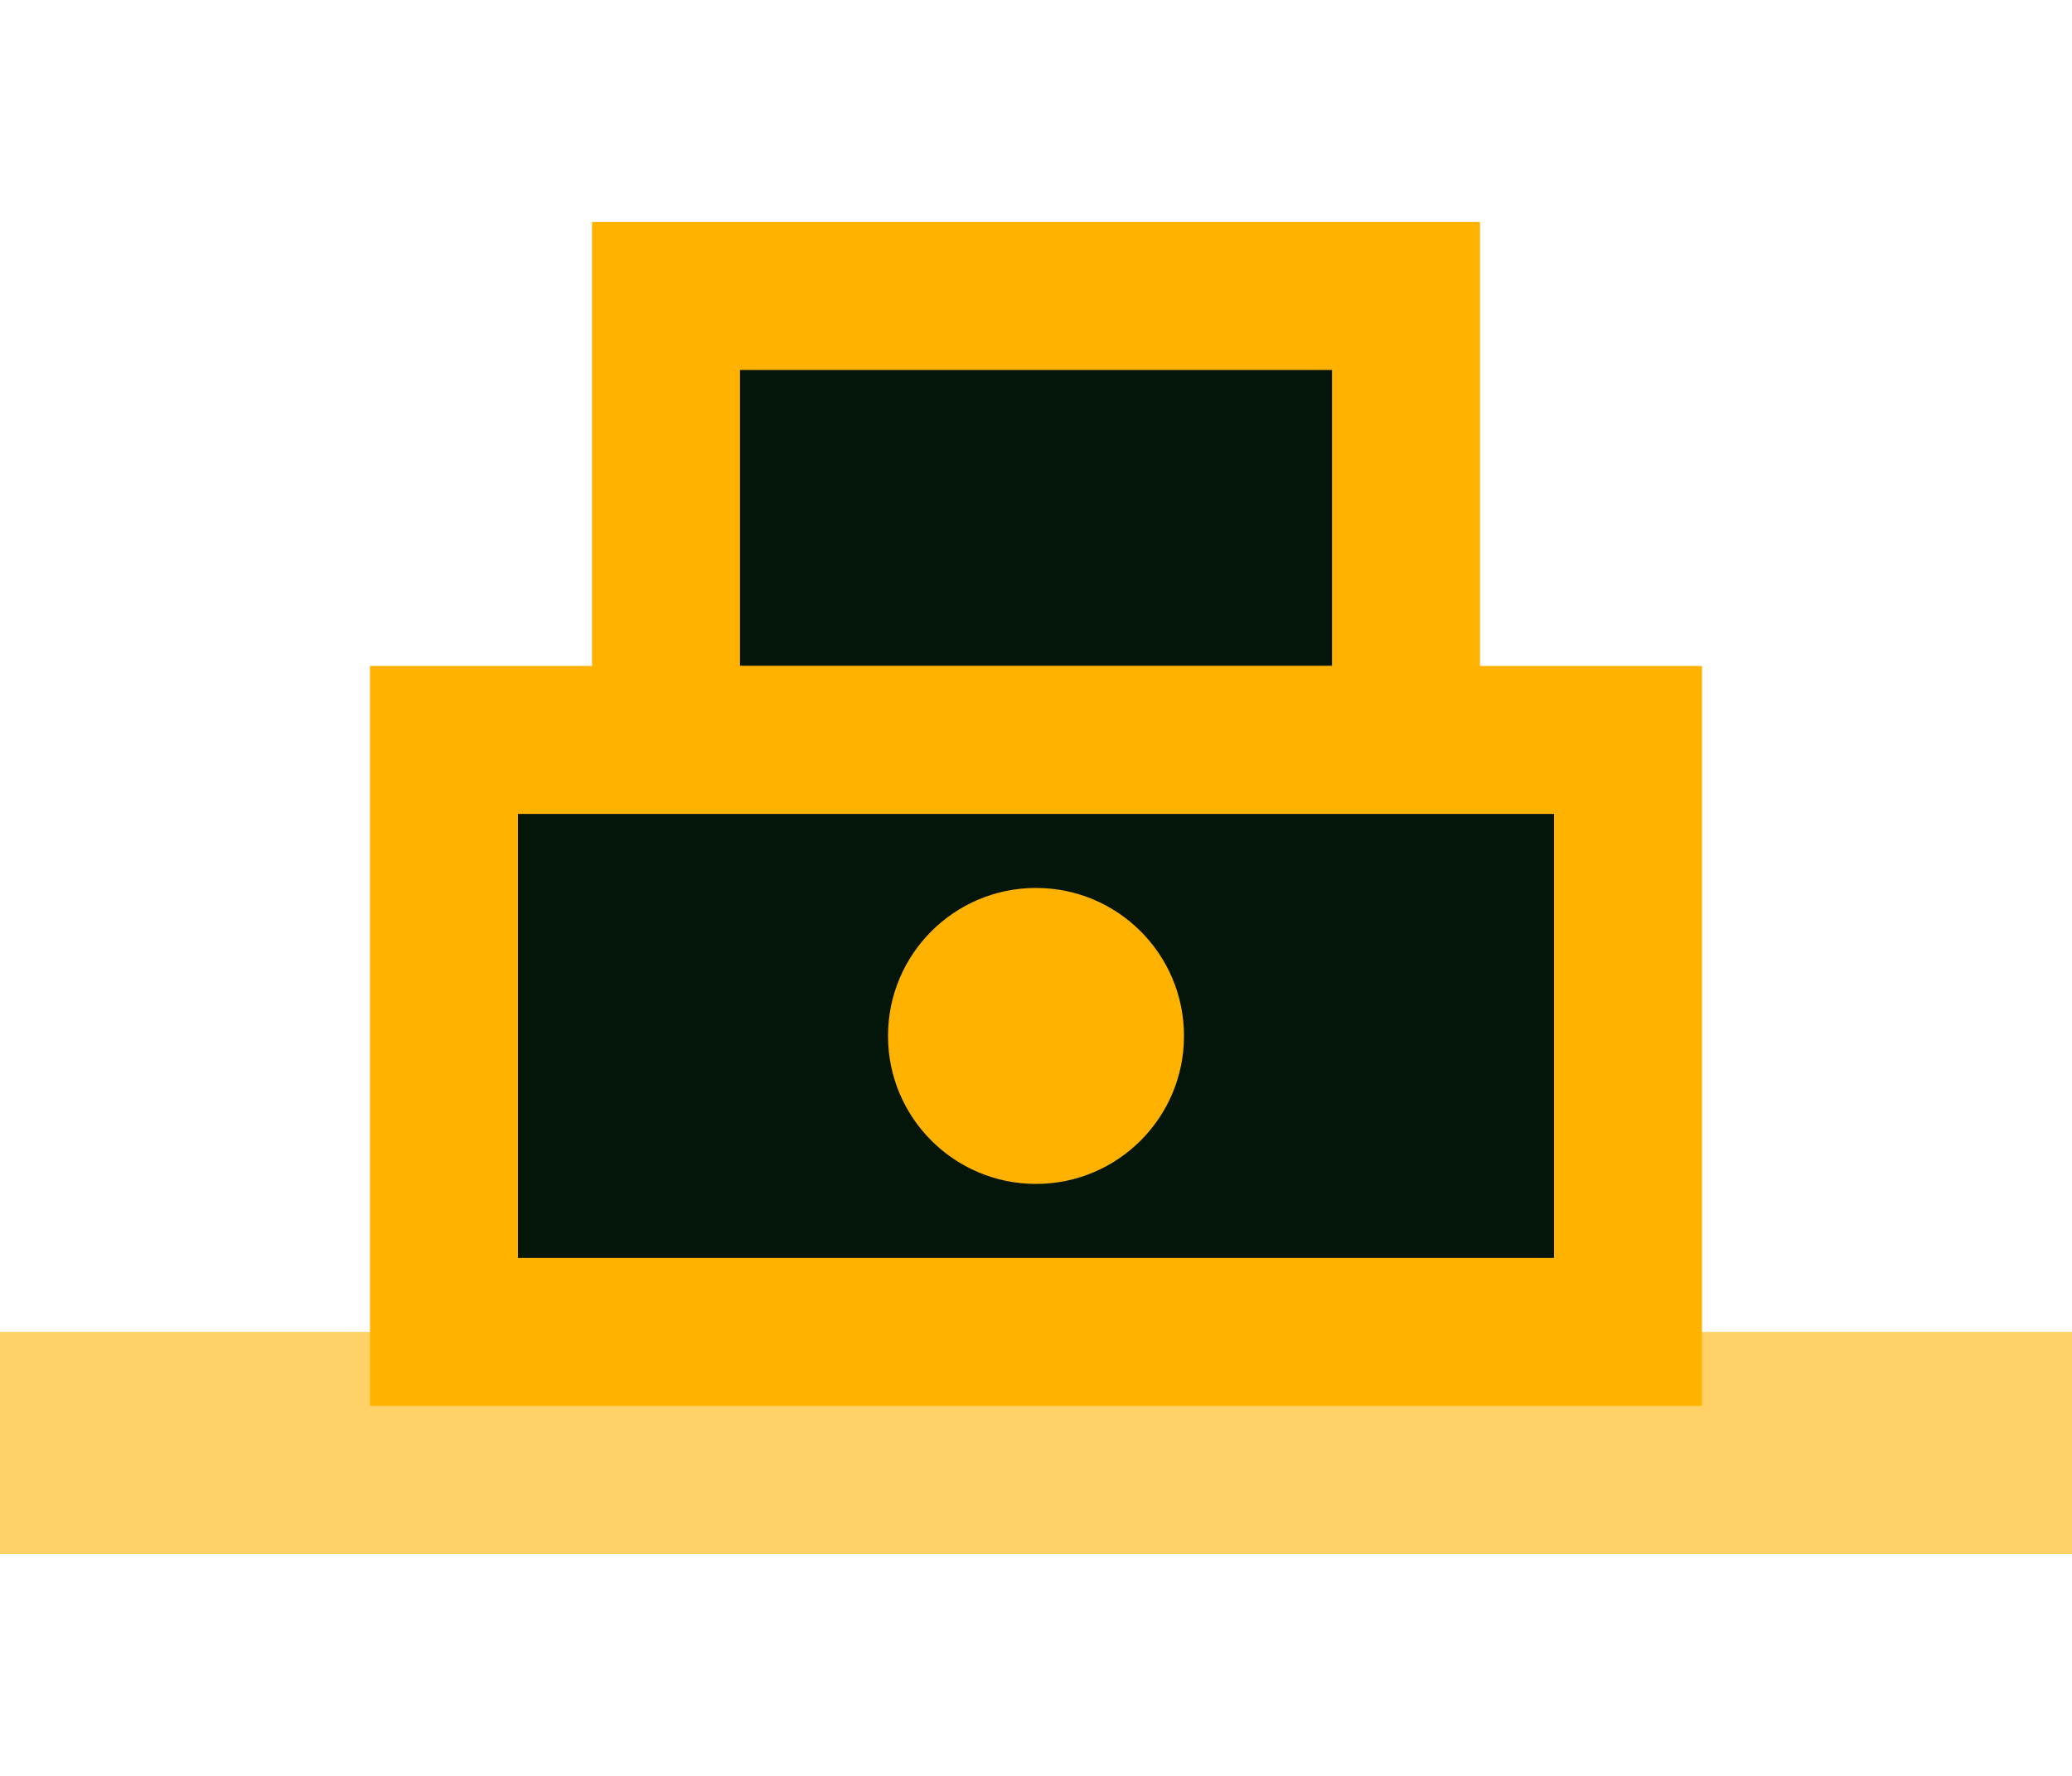
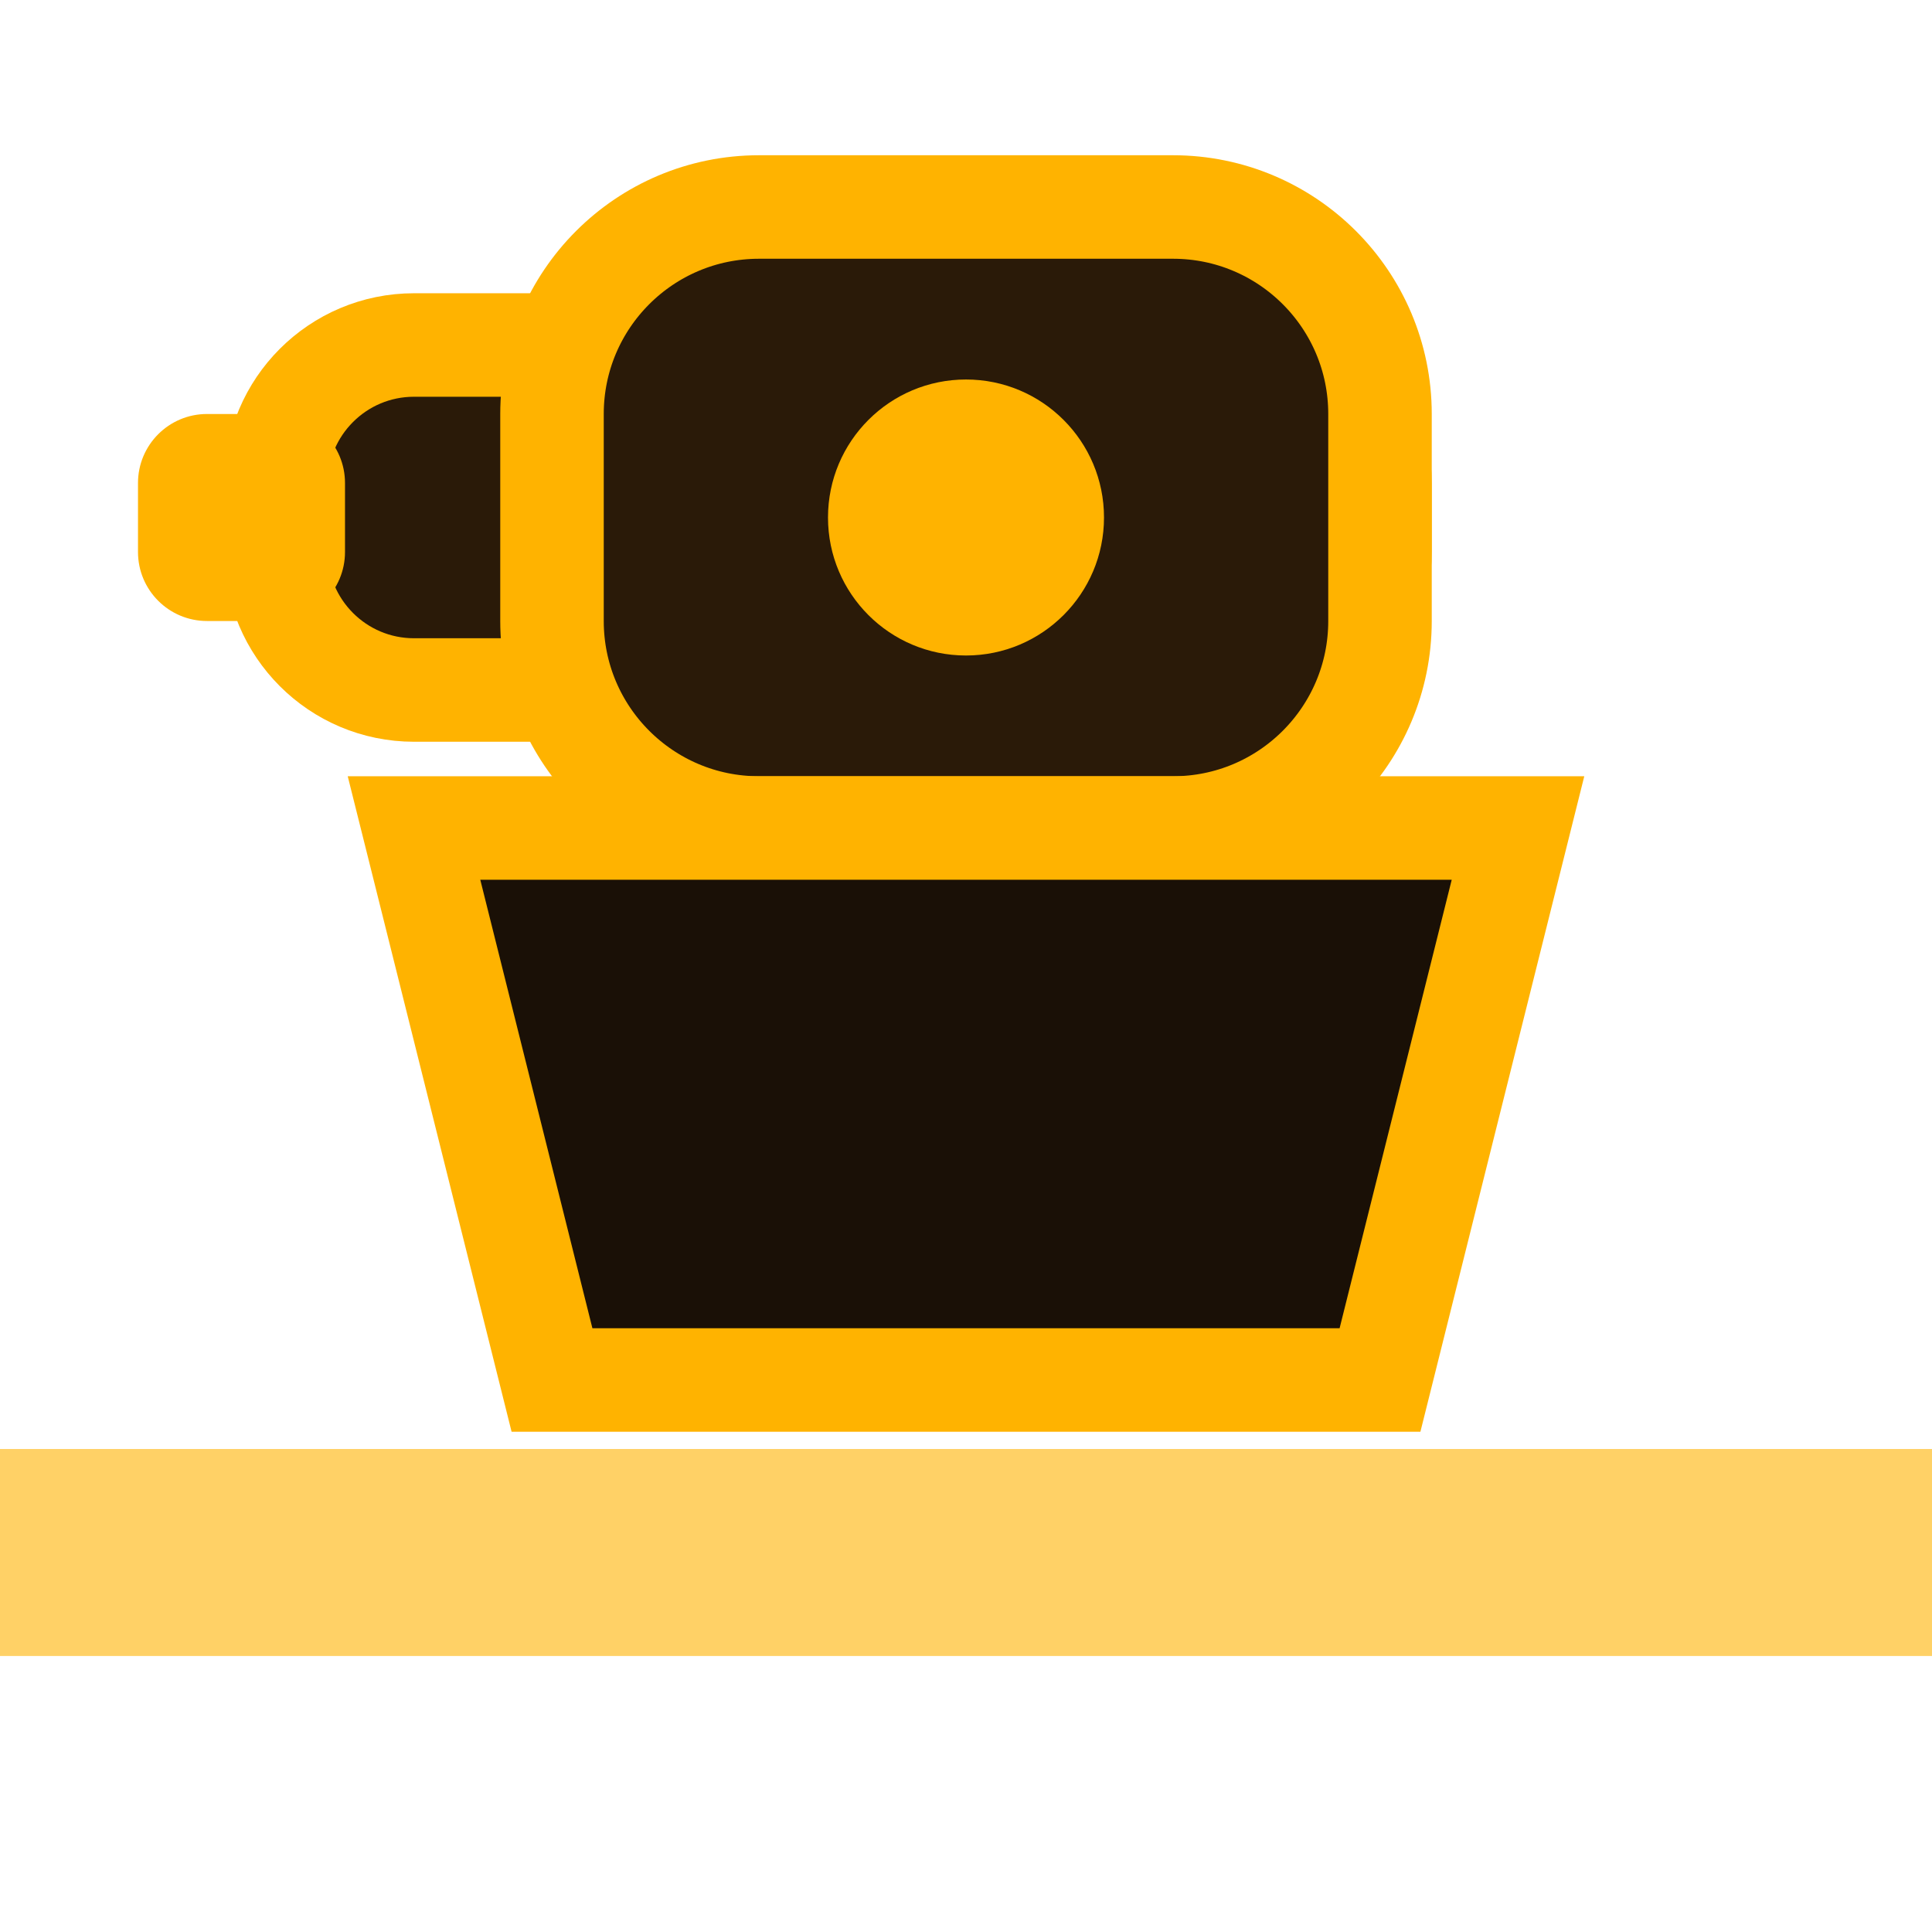
- <svg xmlns="http://www.w3.org/2000/svg" width="28" height="24" viewBox="0 0 28 24">
-   <rect x="9" y="4" width="10" height="6" fill="#04150a" stroke="#ffb300" stroke-width="2" />
-   <rect x="6" y="10" width="16" height="8" fill="#04150a" stroke="#ffb300" stroke-width="2" />
-   <circle cx="14" cy="14" r="2" fill="#ffb300" />
-   <rect x="0" y="18" width="28" height="3" fill="#ffb300" opacity="0.6" />
+ <svg xmlns="http://www.w3.org/2000/svg" width="28" height="28" viewBox="0 0 28 28">
+   <rect x="4" y="5" width="16" height="5" rx="2" fill="#2a1a08" />
+   <rect x="4" y="5" width="16" height="5" rx="2" fill="none" stroke="#ffb300" stroke-width="1.5" />
+   <rect x="2" y="6" width="3" height="3" rx="1" fill="#ffb300" />
+   <rect x="8" y="3" width="12" height="9" rx="3" fill="#2a1a08" />
+   <rect x="8" y="3" width="12" height="9" rx="3" fill="none" stroke="#ffb300" stroke-width="1.5" />
+   <circle cx="14" cy="7.5" r="2" fill="#ffb300" />
+   <path d="M6 12 L22 12 L20 20 L8 20 Z" fill="#1a1006" />
+   <path d="M6 12 L22 12 L20 20 L8 20 Z" fill="none" stroke="#ffb300" stroke-width="1.5" />
+   <rect x="0" y="21" width="28" height="3" fill="#ffb300" opacity="0.6" />
</svg>
